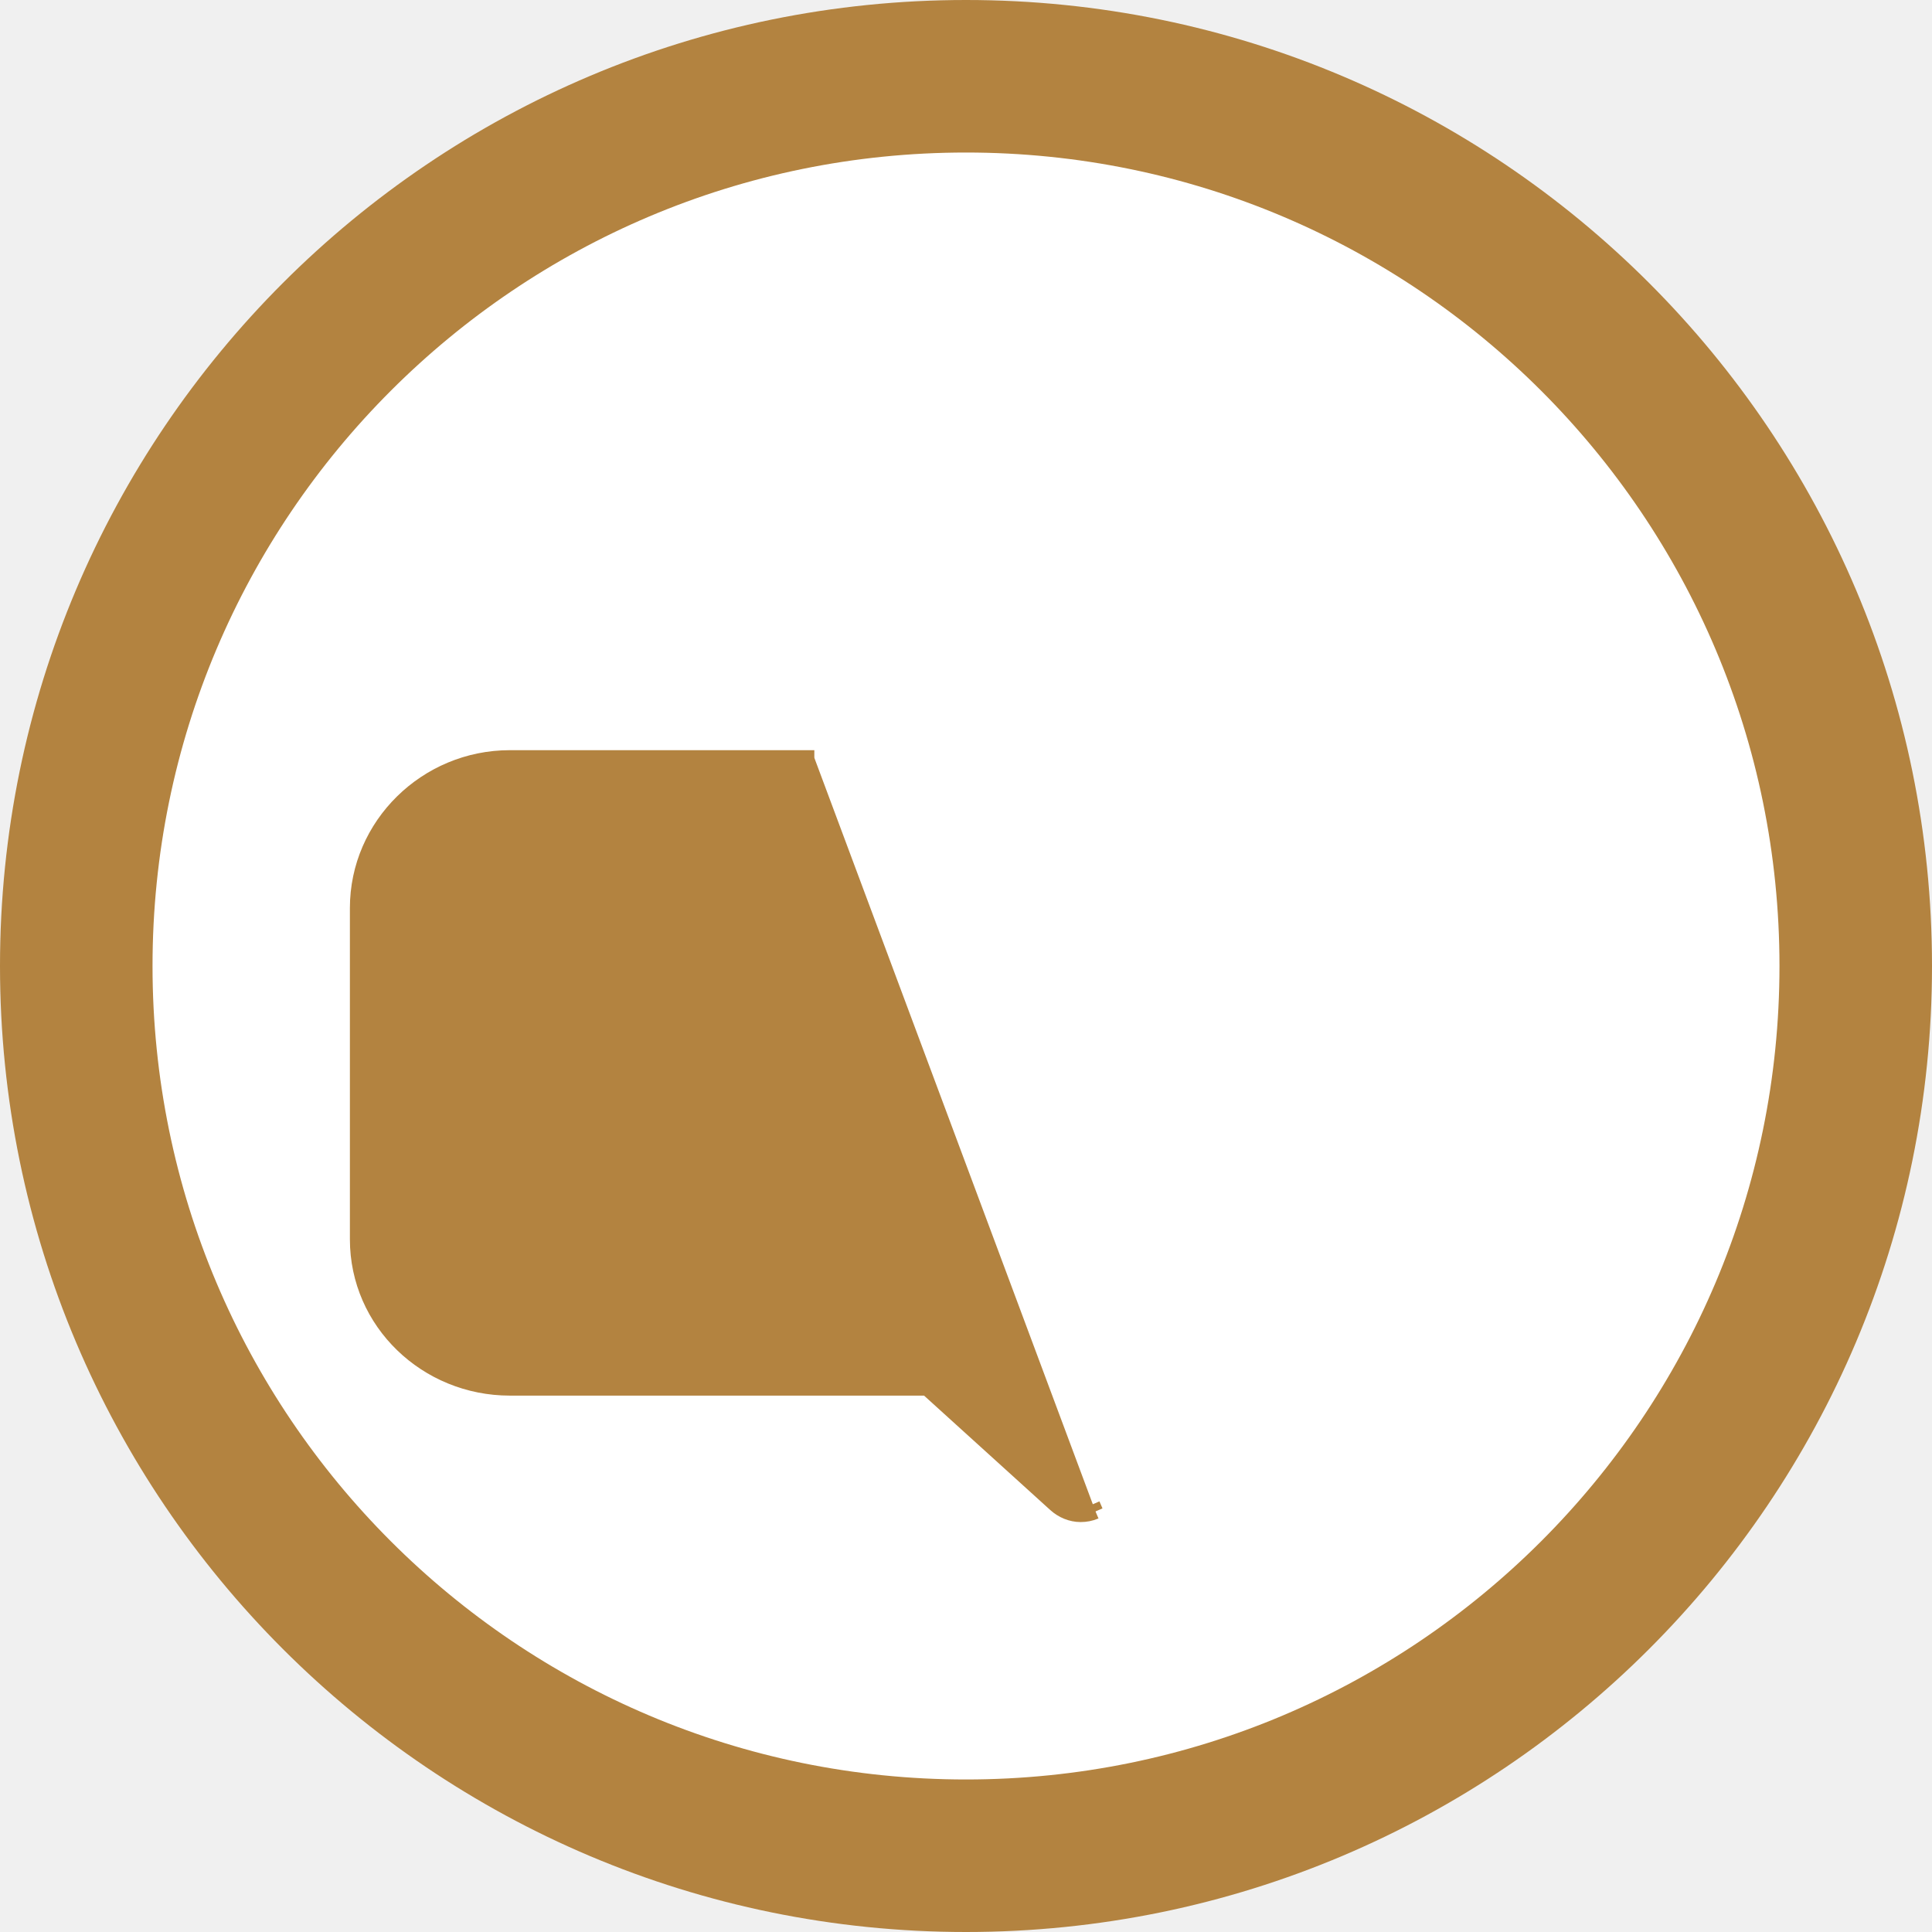
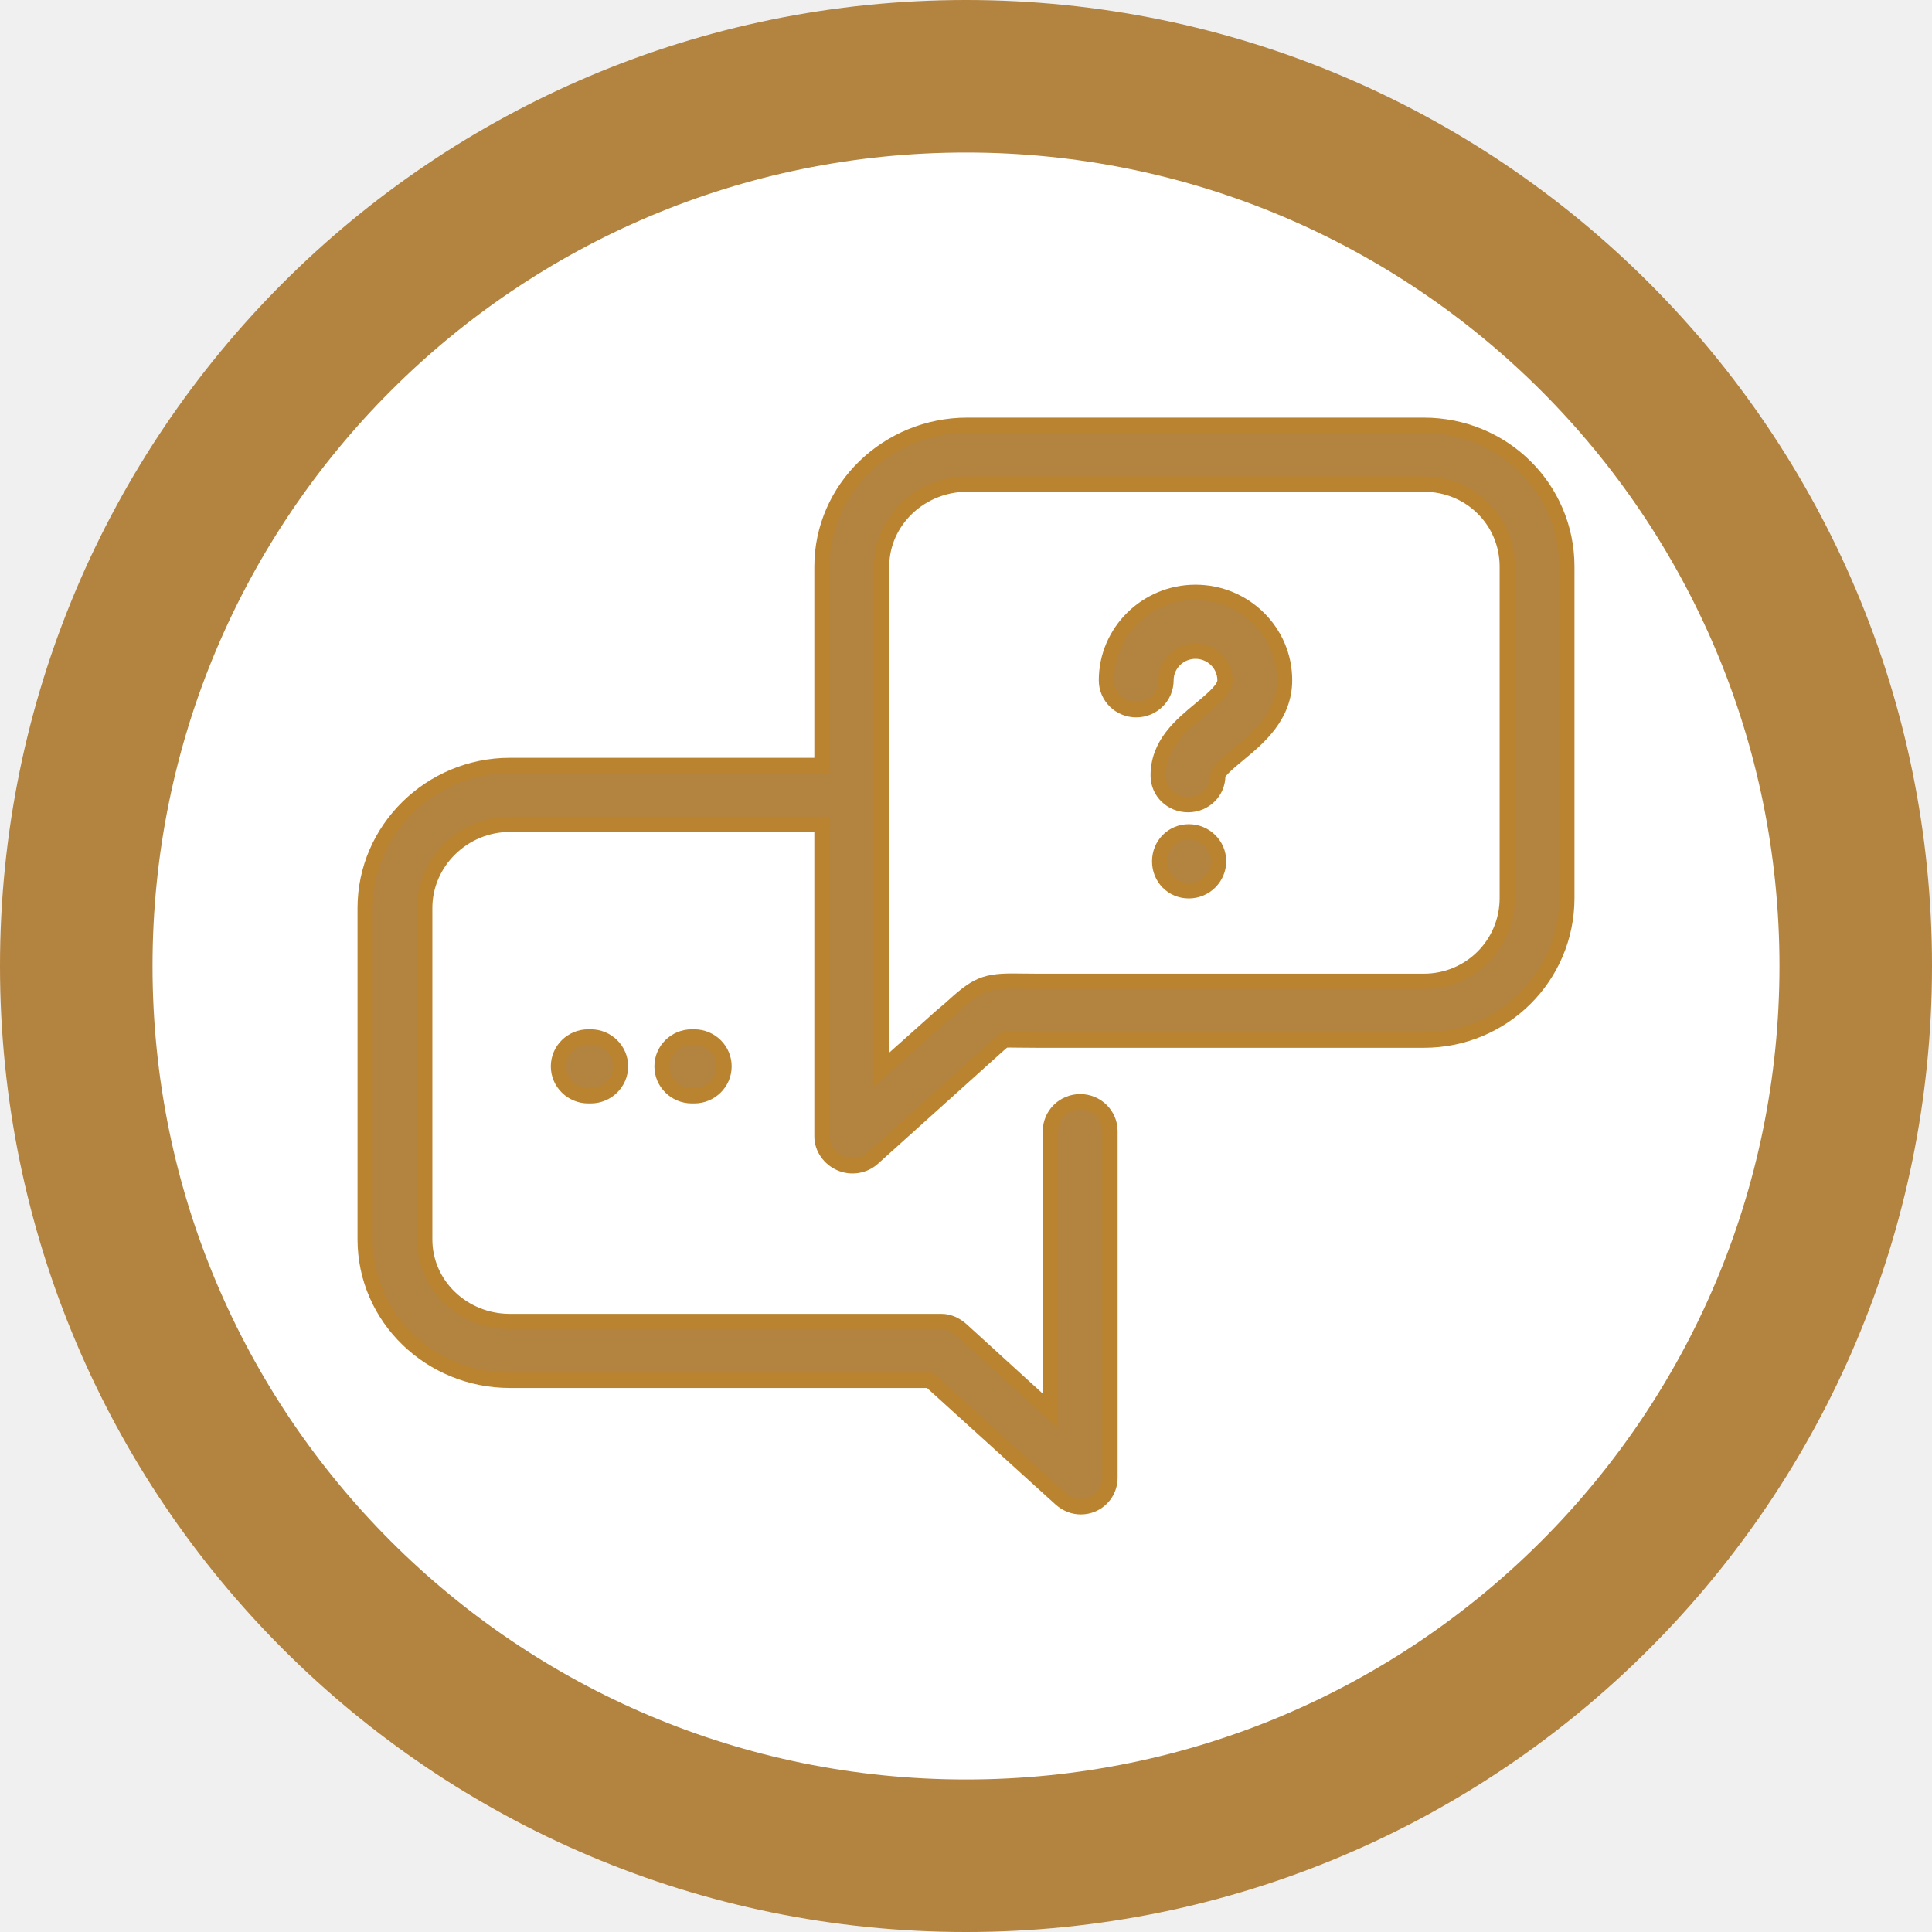
- <svg xmlns="http://www.w3.org/2000/svg" width="38" height="38" viewBox="0 0 38 38" fill="none">
-   <circle cx="19" cy="19" r="17.5" fill="white" stroke="#B38340" stroke-width="3" />
-   <path d="M16.017 14.905H10.028C8.386 14.905 7.032 16.23 7.032 17.859V24.376C7.032 26.006 8.388 27.3 10.028 27.3H18.233L20.759 29.59L20.759 29.59C20.894 29.712 21.071 29.787 21.255 29.787C21.352 29.787 21.449 29.77 21.547 29.728M21.547 29.728C21.547 29.728 21.547 29.728 21.547 29.728L21.487 29.59L21.547 29.728Z" fill="#B38340" stroke="#B38340" stroke-width="0.3" />
+ <svg xmlns="http://www.w3.org/2000/svg" width="38px" height="38px" viewBox="0 0 38 38" version="1.1">
+   <g id="Page-1" stroke="none" stroke-width="1" fill="none" fill-rule="evenodd">
+     <g id="ПОДДЕРЖКА" transform="translate(1, 1)">
+       <circle id="Oval" stroke="#B38340" stroke-width="3" fill="#FFFFFF" cx="18" cy="18" r="17.5" />
+       <path d="M24.266,12.379 C24.266,13.086 23.745,13.516 23.364,13.832 C23.22,13.952 22.951,14.17 22.952,14.252 C22.955,14.571 22.695,14.827 22.371,14.827 L22.366,14.827 C22.045,14.827 21.783,14.579 21.78,14.261 C21.775,13.634 22.238,13.258 22.61,12.95 C22.902,12.707 23.094,12.537 23.094,12.381 C23.094,12.065 22.834,11.808 22.514,11.808 C22.194,11.808 21.934,12.065 21.934,12.381 C21.934,12.701 21.672,12.96 21.348,12.96 C21.024,12.96 20.762,12.701 20.762,12.381 C20.762,11.427 21.548,10.65 22.514,10.65 C23.48,10.65 24.266,11.424 24.266,12.379 Z M22.382,15.361 C22.058,15.361 21.809,15.62 21.809,15.94 L21.809,15.945 C21.809,16.264 22.059,16.521 22.382,16.521 C22.706,16.521 22.968,16.26 22.968,15.94 C22.968,15.62 22.706,15.361 22.382,15.361 Z M10.57,19.395 C10.246,19.395 9.984,19.654 9.984,19.974 C9.984,20.293 10.246,20.553 10.57,20.553 L10.619,20.553 C10.942,20.553 11.205,20.293 11.205,19.974 C11.205,19.654 10.942,19.395 10.619,19.395 L10.57,19.395 Z M12.607,19.395 C12.283,19.395 12.021,19.654 12.021,19.974 C12.021,20.293 12.283,20.553 12.607,20.553 L12.655,20.553 C12.979,20.553 13.241,20.293 13.241,19.974 C13.241,19.654 12.979,19.395 12.655,19.395 L12.607,19.395 Z M29.818,10.146 L29.818,16.664 C29.818,18.207 28.566,19.459 27.004,19.459 L19.404,19.459 C19.256,19.459 19.133,19.458 19.031,19.456 C18.924,19.454 18.803,19.453 18.756,19.458 C18.707,19.49 18.587,19.599 18.471,19.704 C18.425,19.746 18.373,19.792 18.317,19.843 L16.167,21.779 C15.995,21.934 15.741,21.974 15.529,21.881 C15.317,21.789 15.167,21.581 15.167,21.351 L15.167,15.213 L9.029,15.213 C8.113,15.213 7.354,15.954 7.354,16.859 L7.354,23.376 C7.354,24.28 8.113,24.992 9.029,24.992 L17.518,24.992 C17.664,24.992 17.801,25.058 17.909,25.155 L19.66,26.751 L19.66,21.248 C19.66,20.928 19.923,20.669 20.246,20.669 C20.57,20.669 20.832,20.928 20.832,21.248 L20.832,28.064 C20.832,28.293 20.7,28.498 20.487,28.59 C20.411,28.623 20.335,28.637 20.255,28.637 C20.111,28.637 19.97,28.578 19.86,28.479 L17.291,26.15 L9.029,26.15 C7.467,26.15 6.182,24.919 6.182,23.376 L6.182,16.859 C6.182,15.316 7.467,14.055 9.029,14.055 L15.167,14.055 L15.167,10.146 C15.167,8.603 16.462,7.364 18.024,7.364 L27.004,7.364 C28.566,7.364 29.818,8.603 29.818,10.146 Z M28.646,10.146 C28.646,9.242 27.92,8.522 27.004,8.522 L18.024,8.522 C17.108,8.522 16.34,9.242 16.34,10.146 L16.34,14.639 L16.34,20.039 L17.518,18.987 C17.572,18.938 17.634,18.893 17.678,18.852 C18.216,18.362 18.354,18.284 19.056,18.298 C19.151,18.3 19.265,18.301 19.404,18.301 L27.004,18.301 C27.92,18.301 28.646,17.568 28.646,16.664 L28.646,10.146 Z" id="Shape" stroke="#BA8330" stroke-width="0.3" fill="#B38340" fill-rule="nonzero" />
+     </g>
+   </g>
</svg>
